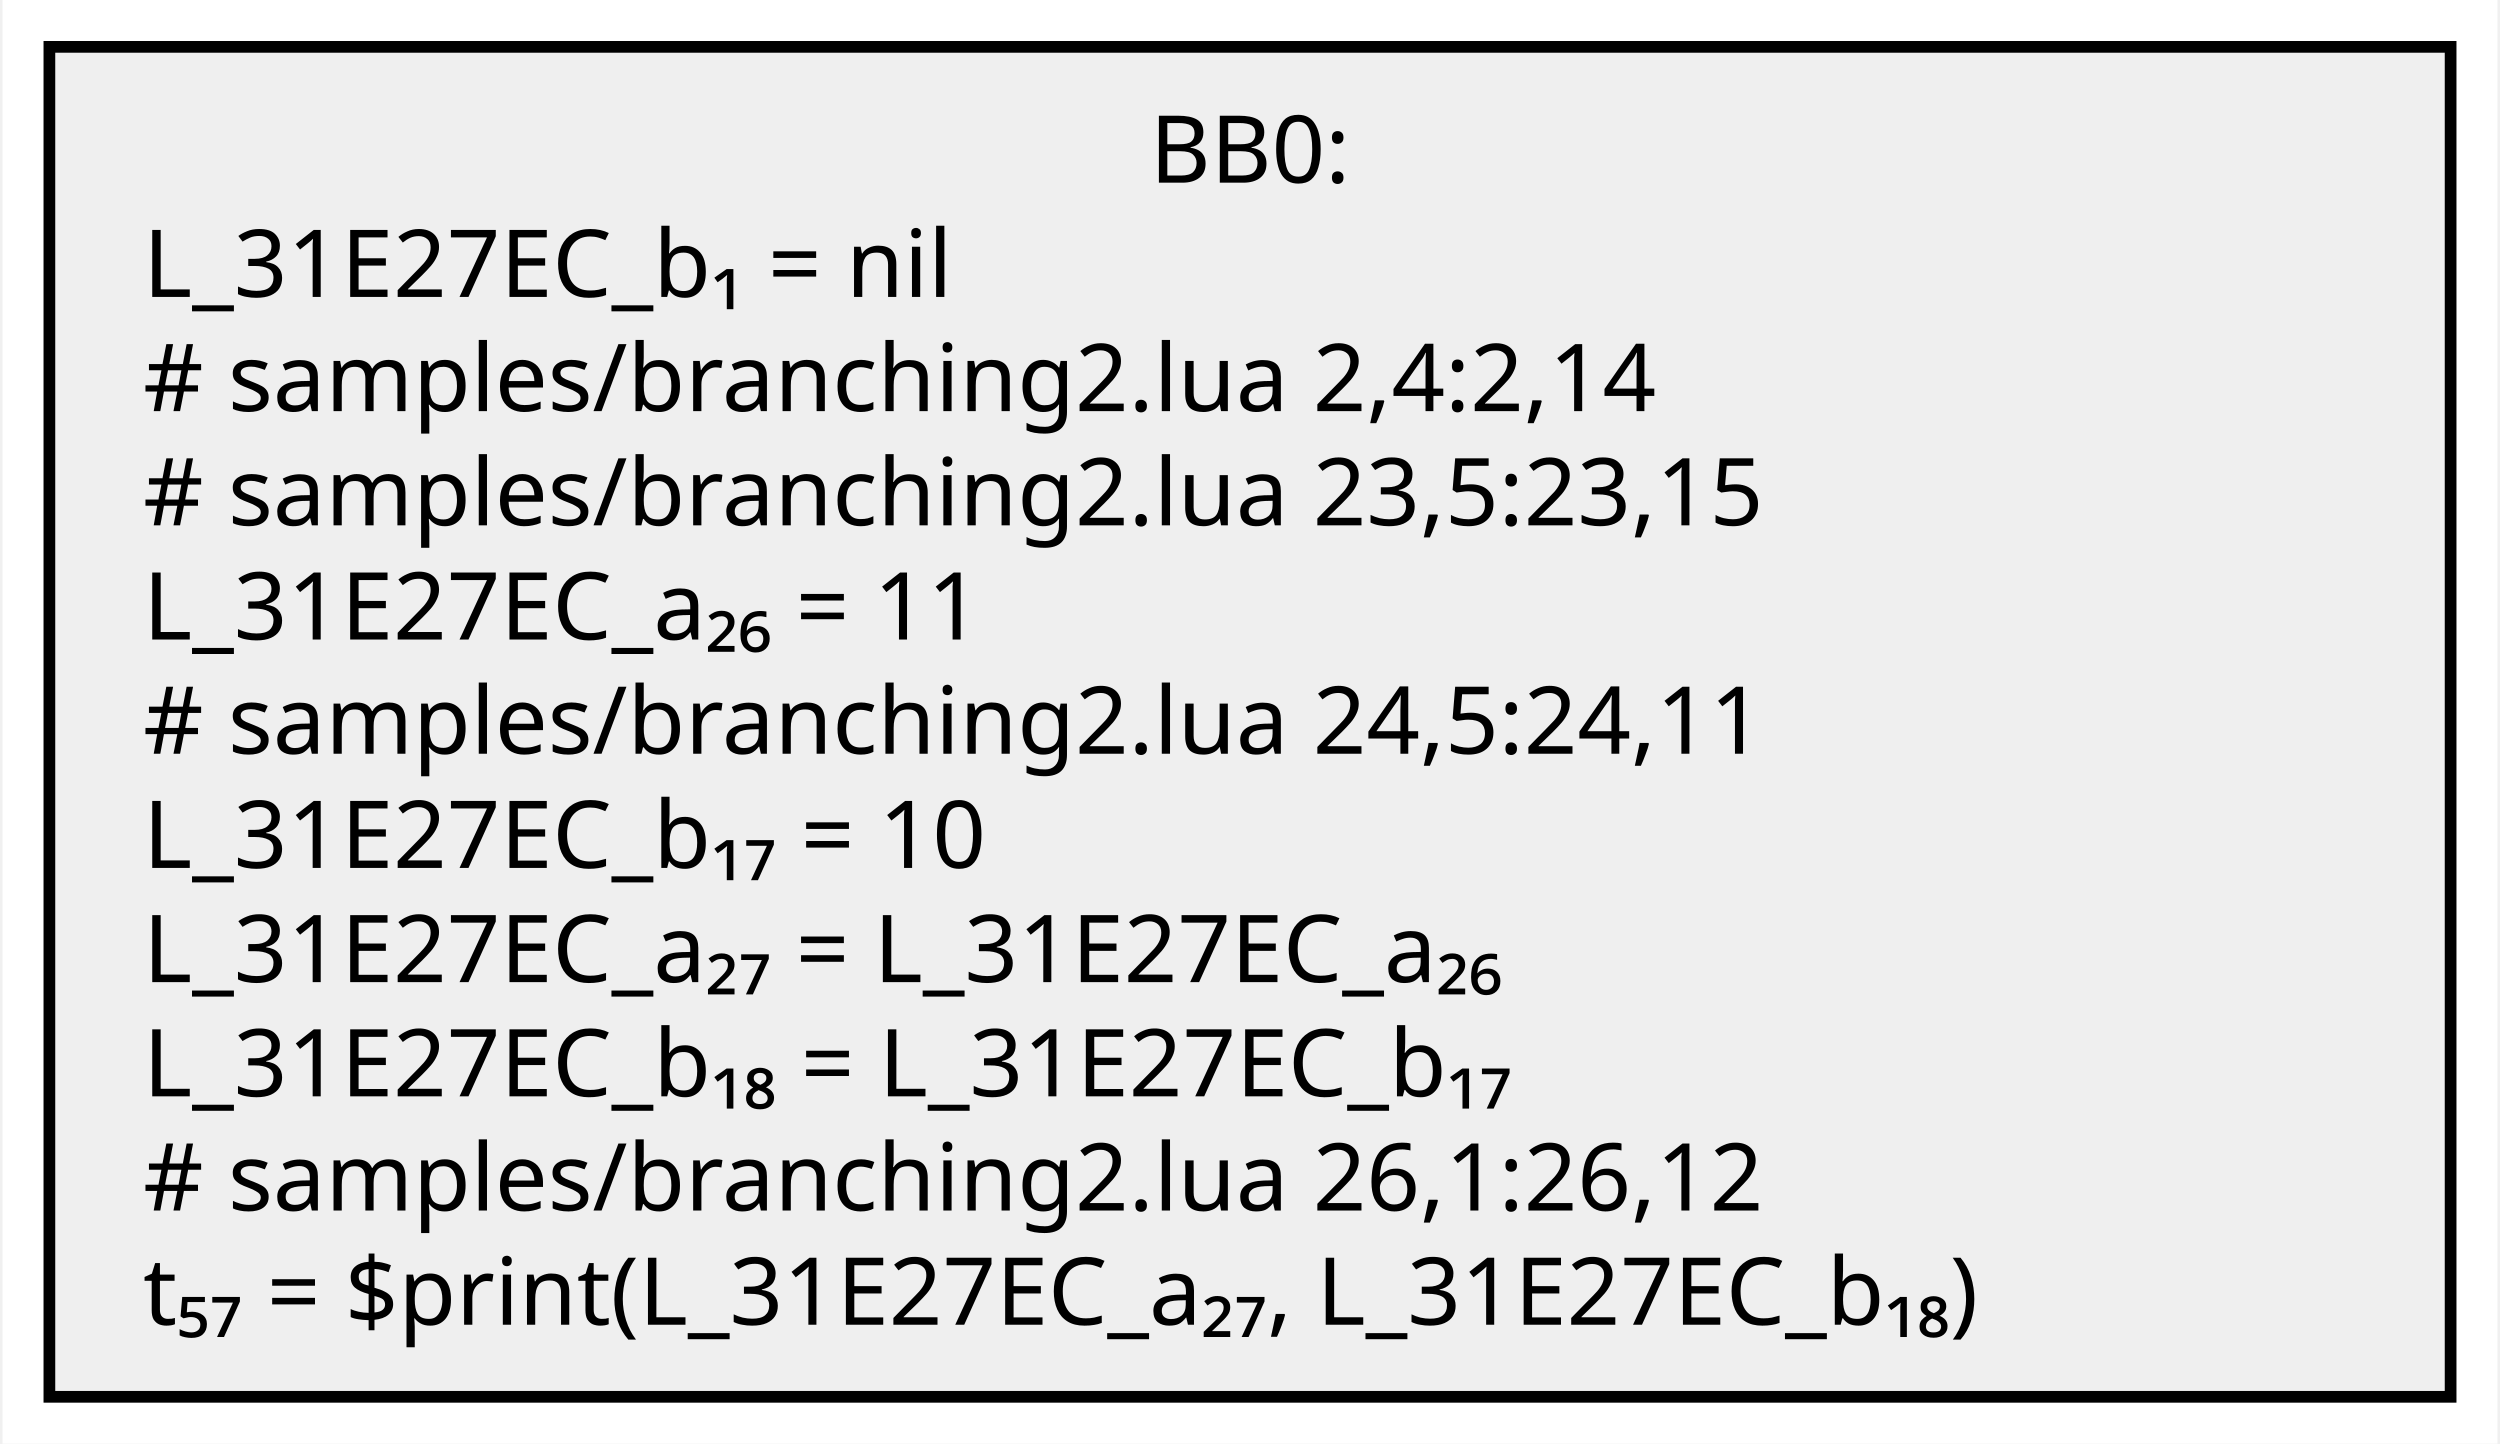
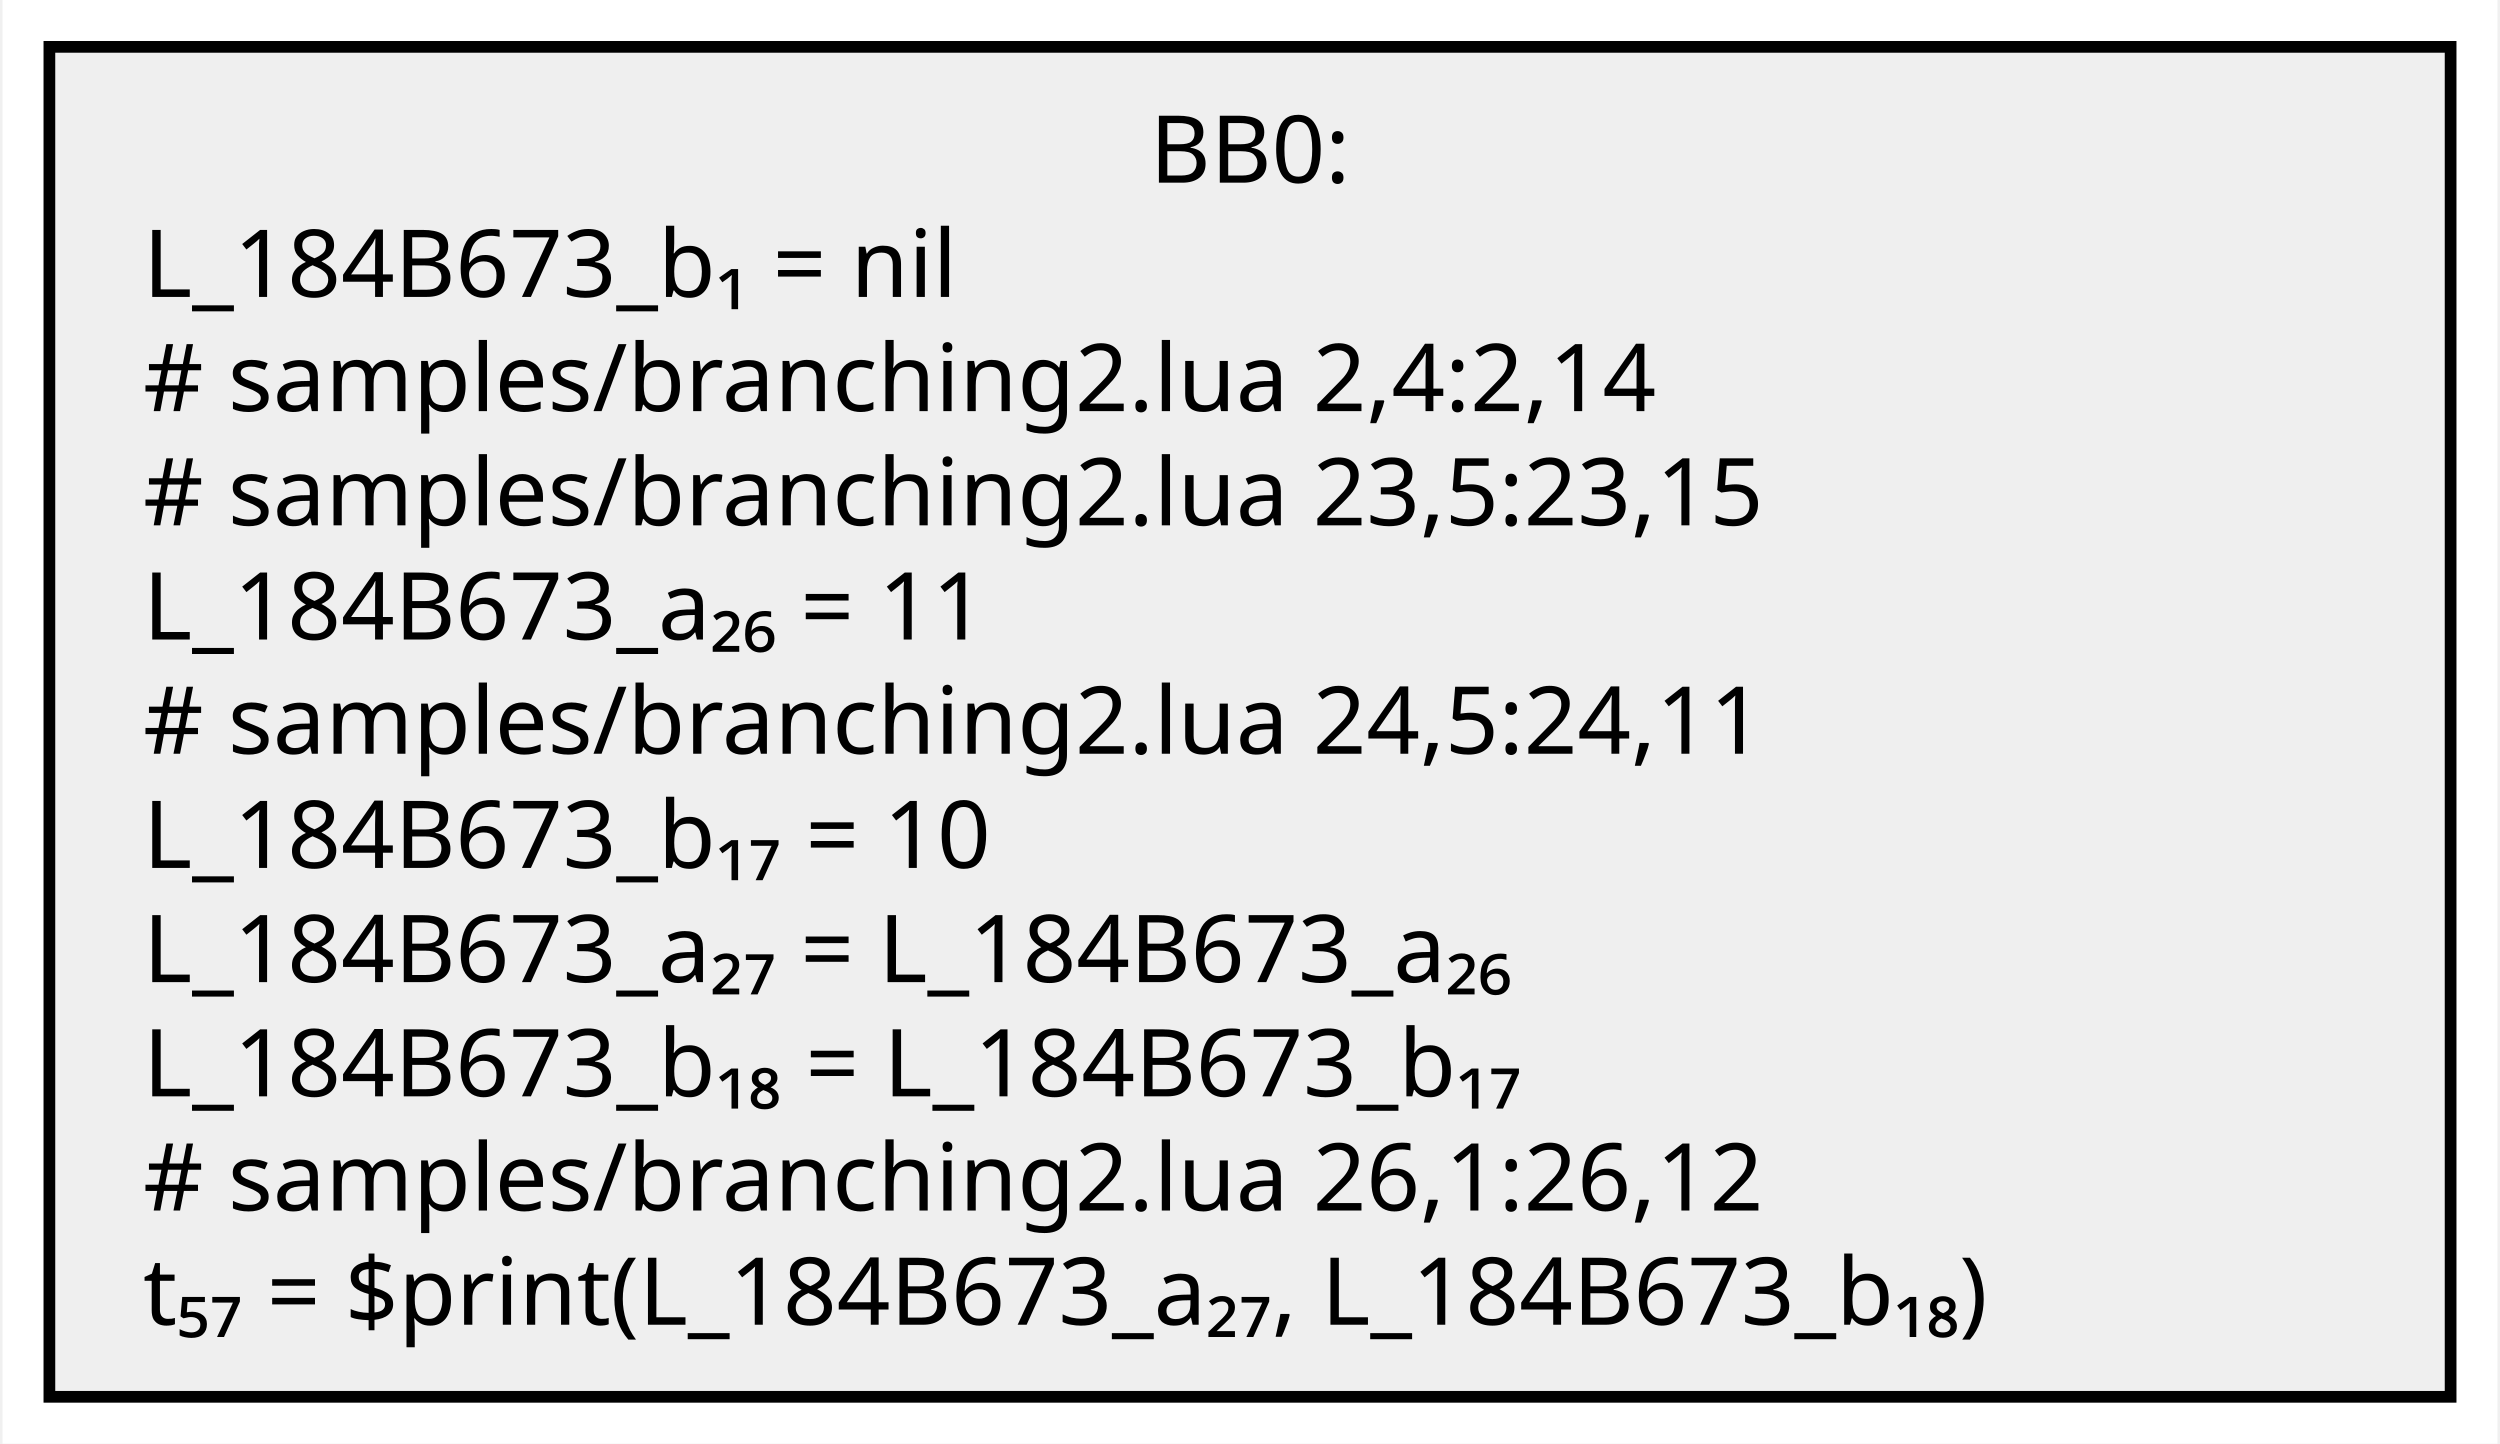
<svg xmlns="http://www.w3.org/2000/svg" width="213pt" height="123pt" viewBox="0.00 0.00 213.00 123.25">
  <g id="graph0" class="graph" transform="scale(1 1) rotate(0) translate(4 119.25)">
    <polygon fill="white" stroke="none" points="-4,4 -4,-119.25 209,-119.25 209,4 -4,4" />
    <g id="node1" class="node">
      <polygon fill="#efefef" stroke="black" points="205,-115.25 0,-115.25 0,0 205,0 205,-115.25" />
      <text text-anchor="middle" x="102.5" y="-103.65" font-family="Cascadia Code" font-size="8.00">BB0:</text>
-       <text text-anchor="start" x="8" y="-93.9" font-family="Cascadia Code" font-size="8.00">L_31E27EC_b₁ = nil</text>
+       <text text-anchor="start" x="8" y="-93.9" font-family="Cascadia Code" font-size="8.00">L_184B673_b₁ = nil</text>
      <text text-anchor="start" x="8" y="-84.15" font-family="Cascadia Code" font-size="8.00"># samples/branching2.lua 2,4:2,14</text>
      <text text-anchor="start" x="8" y="-74.4" font-family="Cascadia Code" font-size="8.00"># samples/branching2.lua 23,5:23,15</text>
-       <text text-anchor="start" x="8" y="-64.65" font-family="Cascadia Code" font-size="8.00">L_31E27EC_a₂₆ = 11</text>
+       <text text-anchor="start" x="8" y="-64.65" font-family="Cascadia Code" font-size="8.00">L_184B673_a₂₆ = 11</text>
      <text text-anchor="start" x="8" y="-54.9" font-family="Cascadia Code" font-size="8.00"># samples/branching2.lua 24,5:24,11</text>
-       <text text-anchor="start" x="8" y="-45.15" font-family="Cascadia Code" font-size="8.00">L_31E27EC_b₁₇ = 10</text>
-       <text text-anchor="start" x="8" y="-35.4" font-family="Cascadia Code" font-size="8.00">L_31E27EC_a₂₇ = L_31E27EC_a₂₆</text>
-       <text text-anchor="start" x="8" y="-25.65" font-family="Cascadia Code" font-size="8.00">L_31E27EC_b₁₈ = L_31E27EC_b₁₇</text>
+       <text text-anchor="start" x="8" y="-45.15" font-family="Cascadia Code" font-size="8.00">L_184B673_b₁₇ = 10</text>
+       <text text-anchor="start" x="8" y="-35.4" font-family="Cascadia Code" font-size="8.00">L_184B673_a₂₇ = L_184B673_a₂₆</text>
+       <text text-anchor="start" x="8" y="-25.65" font-family="Cascadia Code" font-size="8.00">L_184B673_b₁₈ = L_184B673_b₁₇</text>
      <text text-anchor="start" x="8" y="-15.9" font-family="Cascadia Code" font-size="8.00"># samples/branching2.lua 26,1:26,12</text>
-       <text text-anchor="start" x="8" y="-6.15" font-family="Cascadia Code" font-size="8.00">t₅₇ = $print(L_31E27EC_a₂₇, L_31E27EC_b₁₈)</text>
+       <text text-anchor="start" x="8" y="-6.15" font-family="Cascadia Code" font-size="8.00">t₅₇ = $print(L_184B673_a₂₇, L_184B673_b₁₈)</text>
    </g>
  </g>
</svg>
